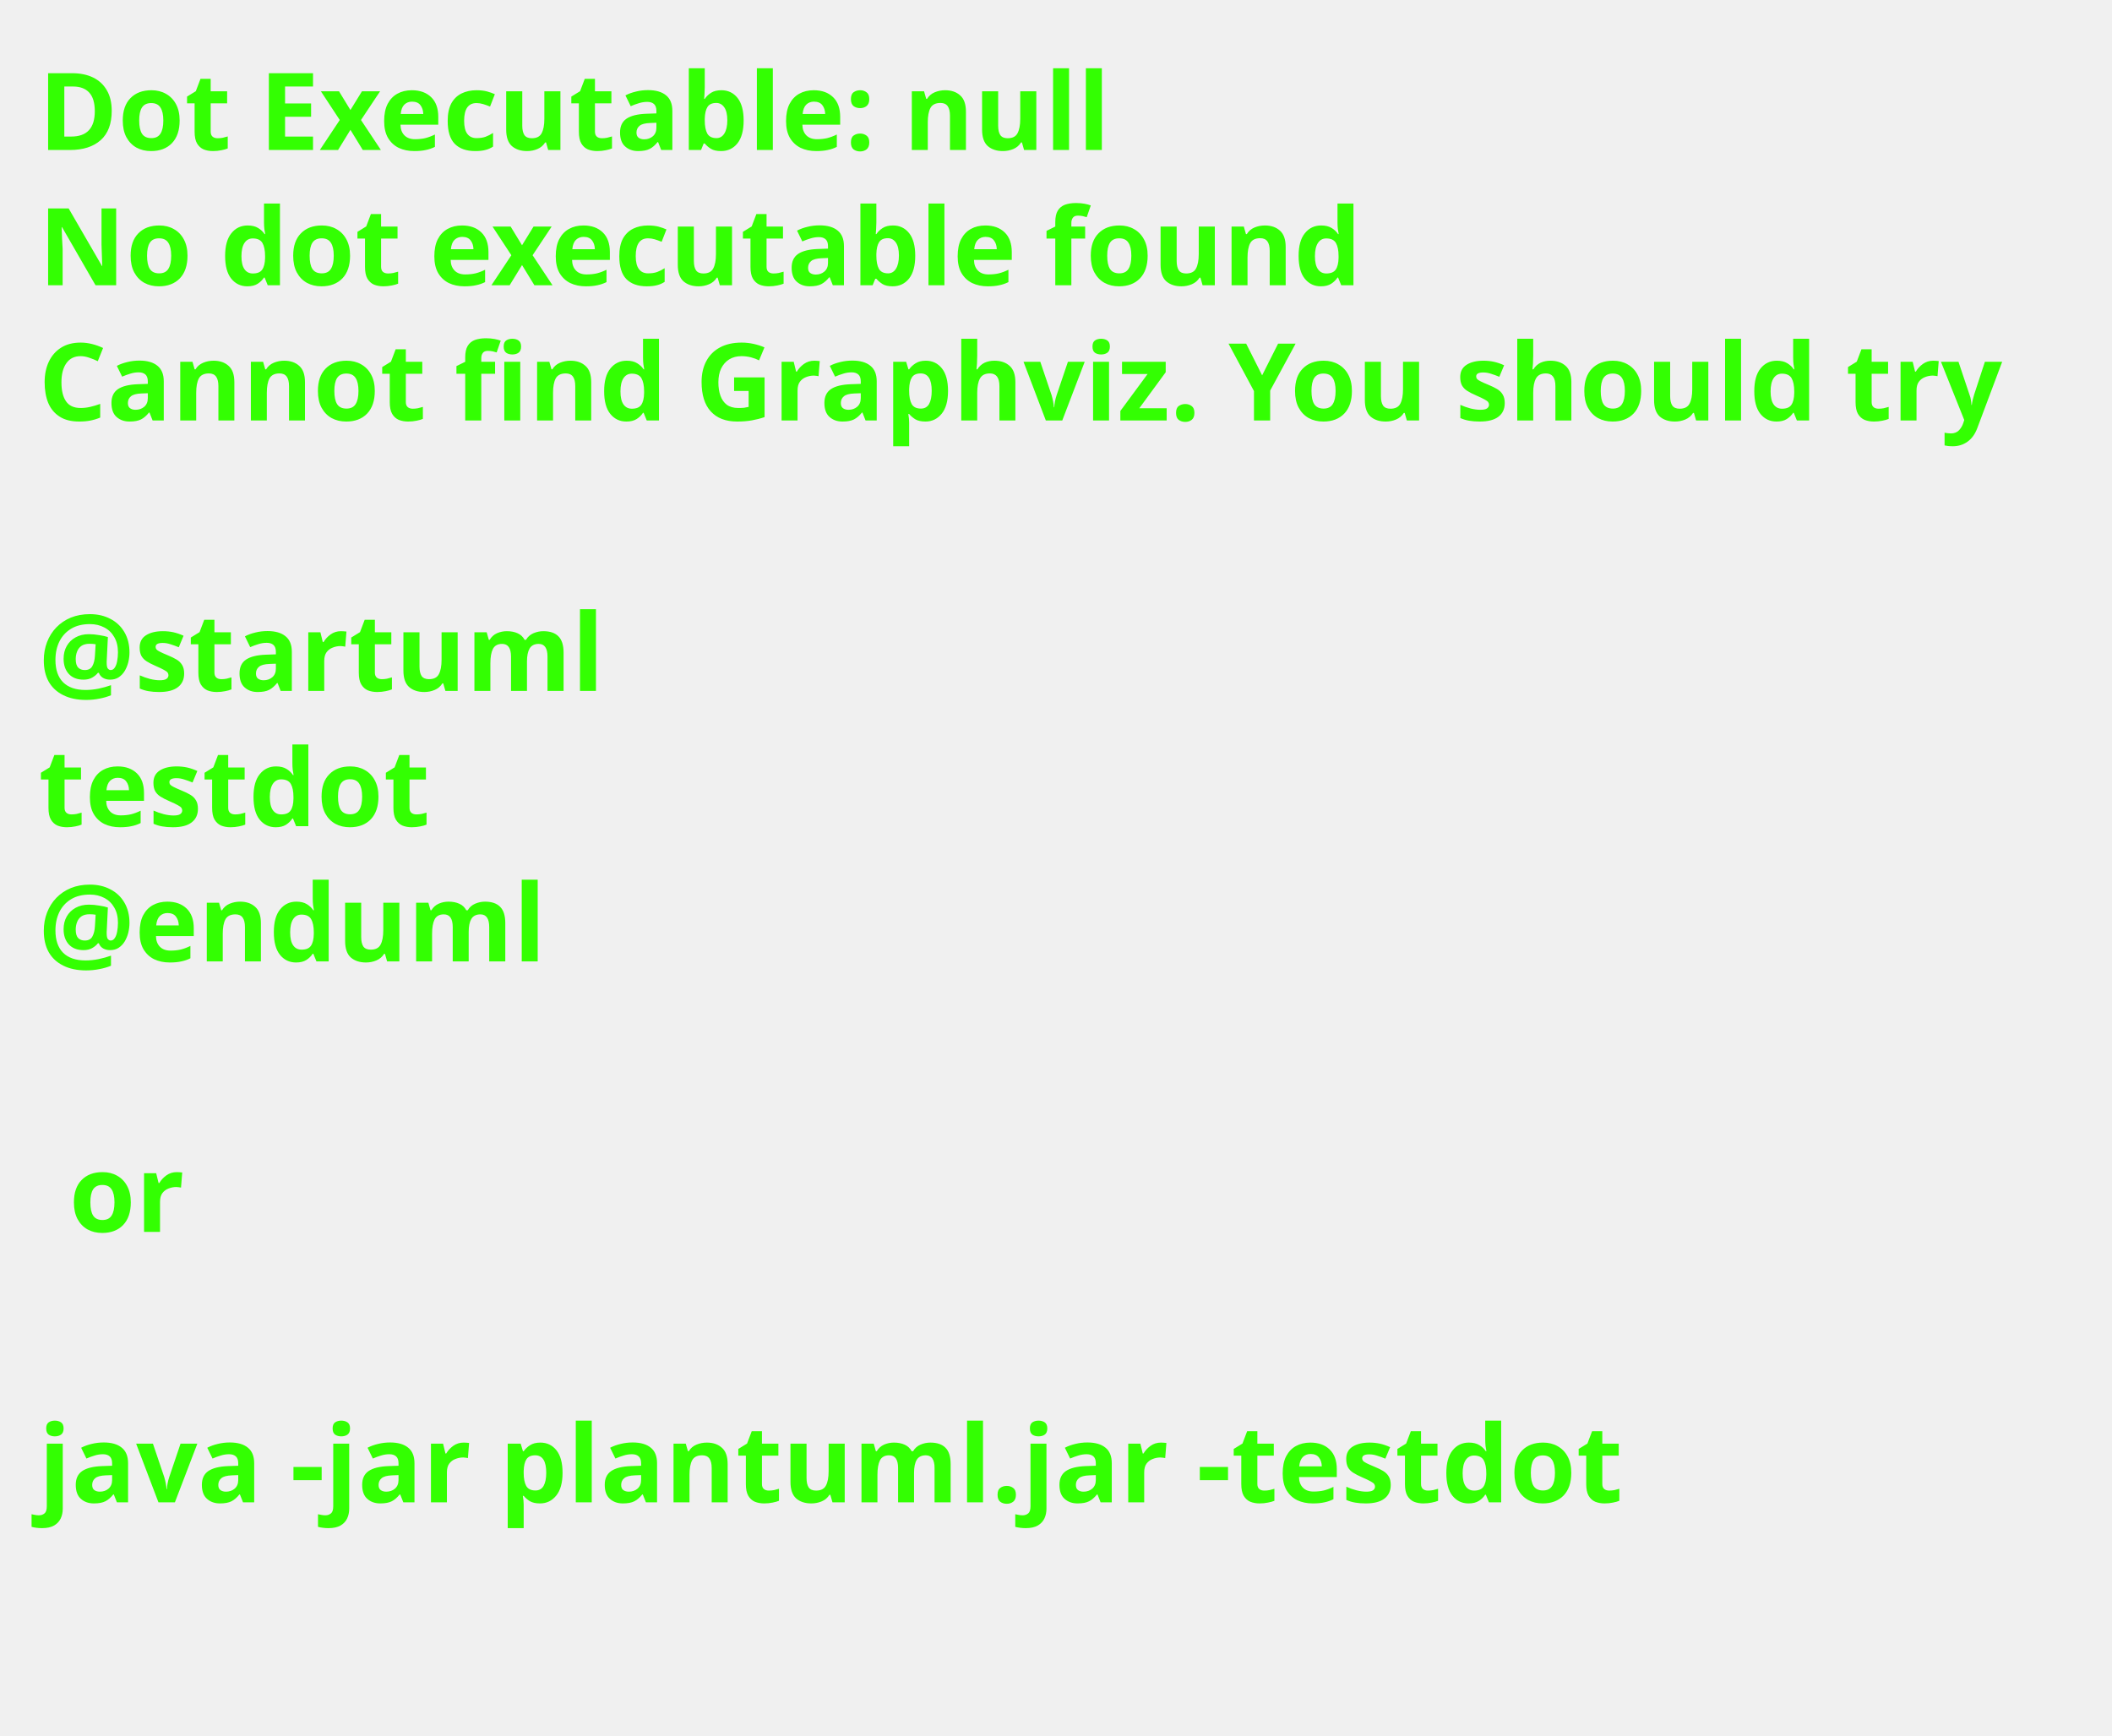
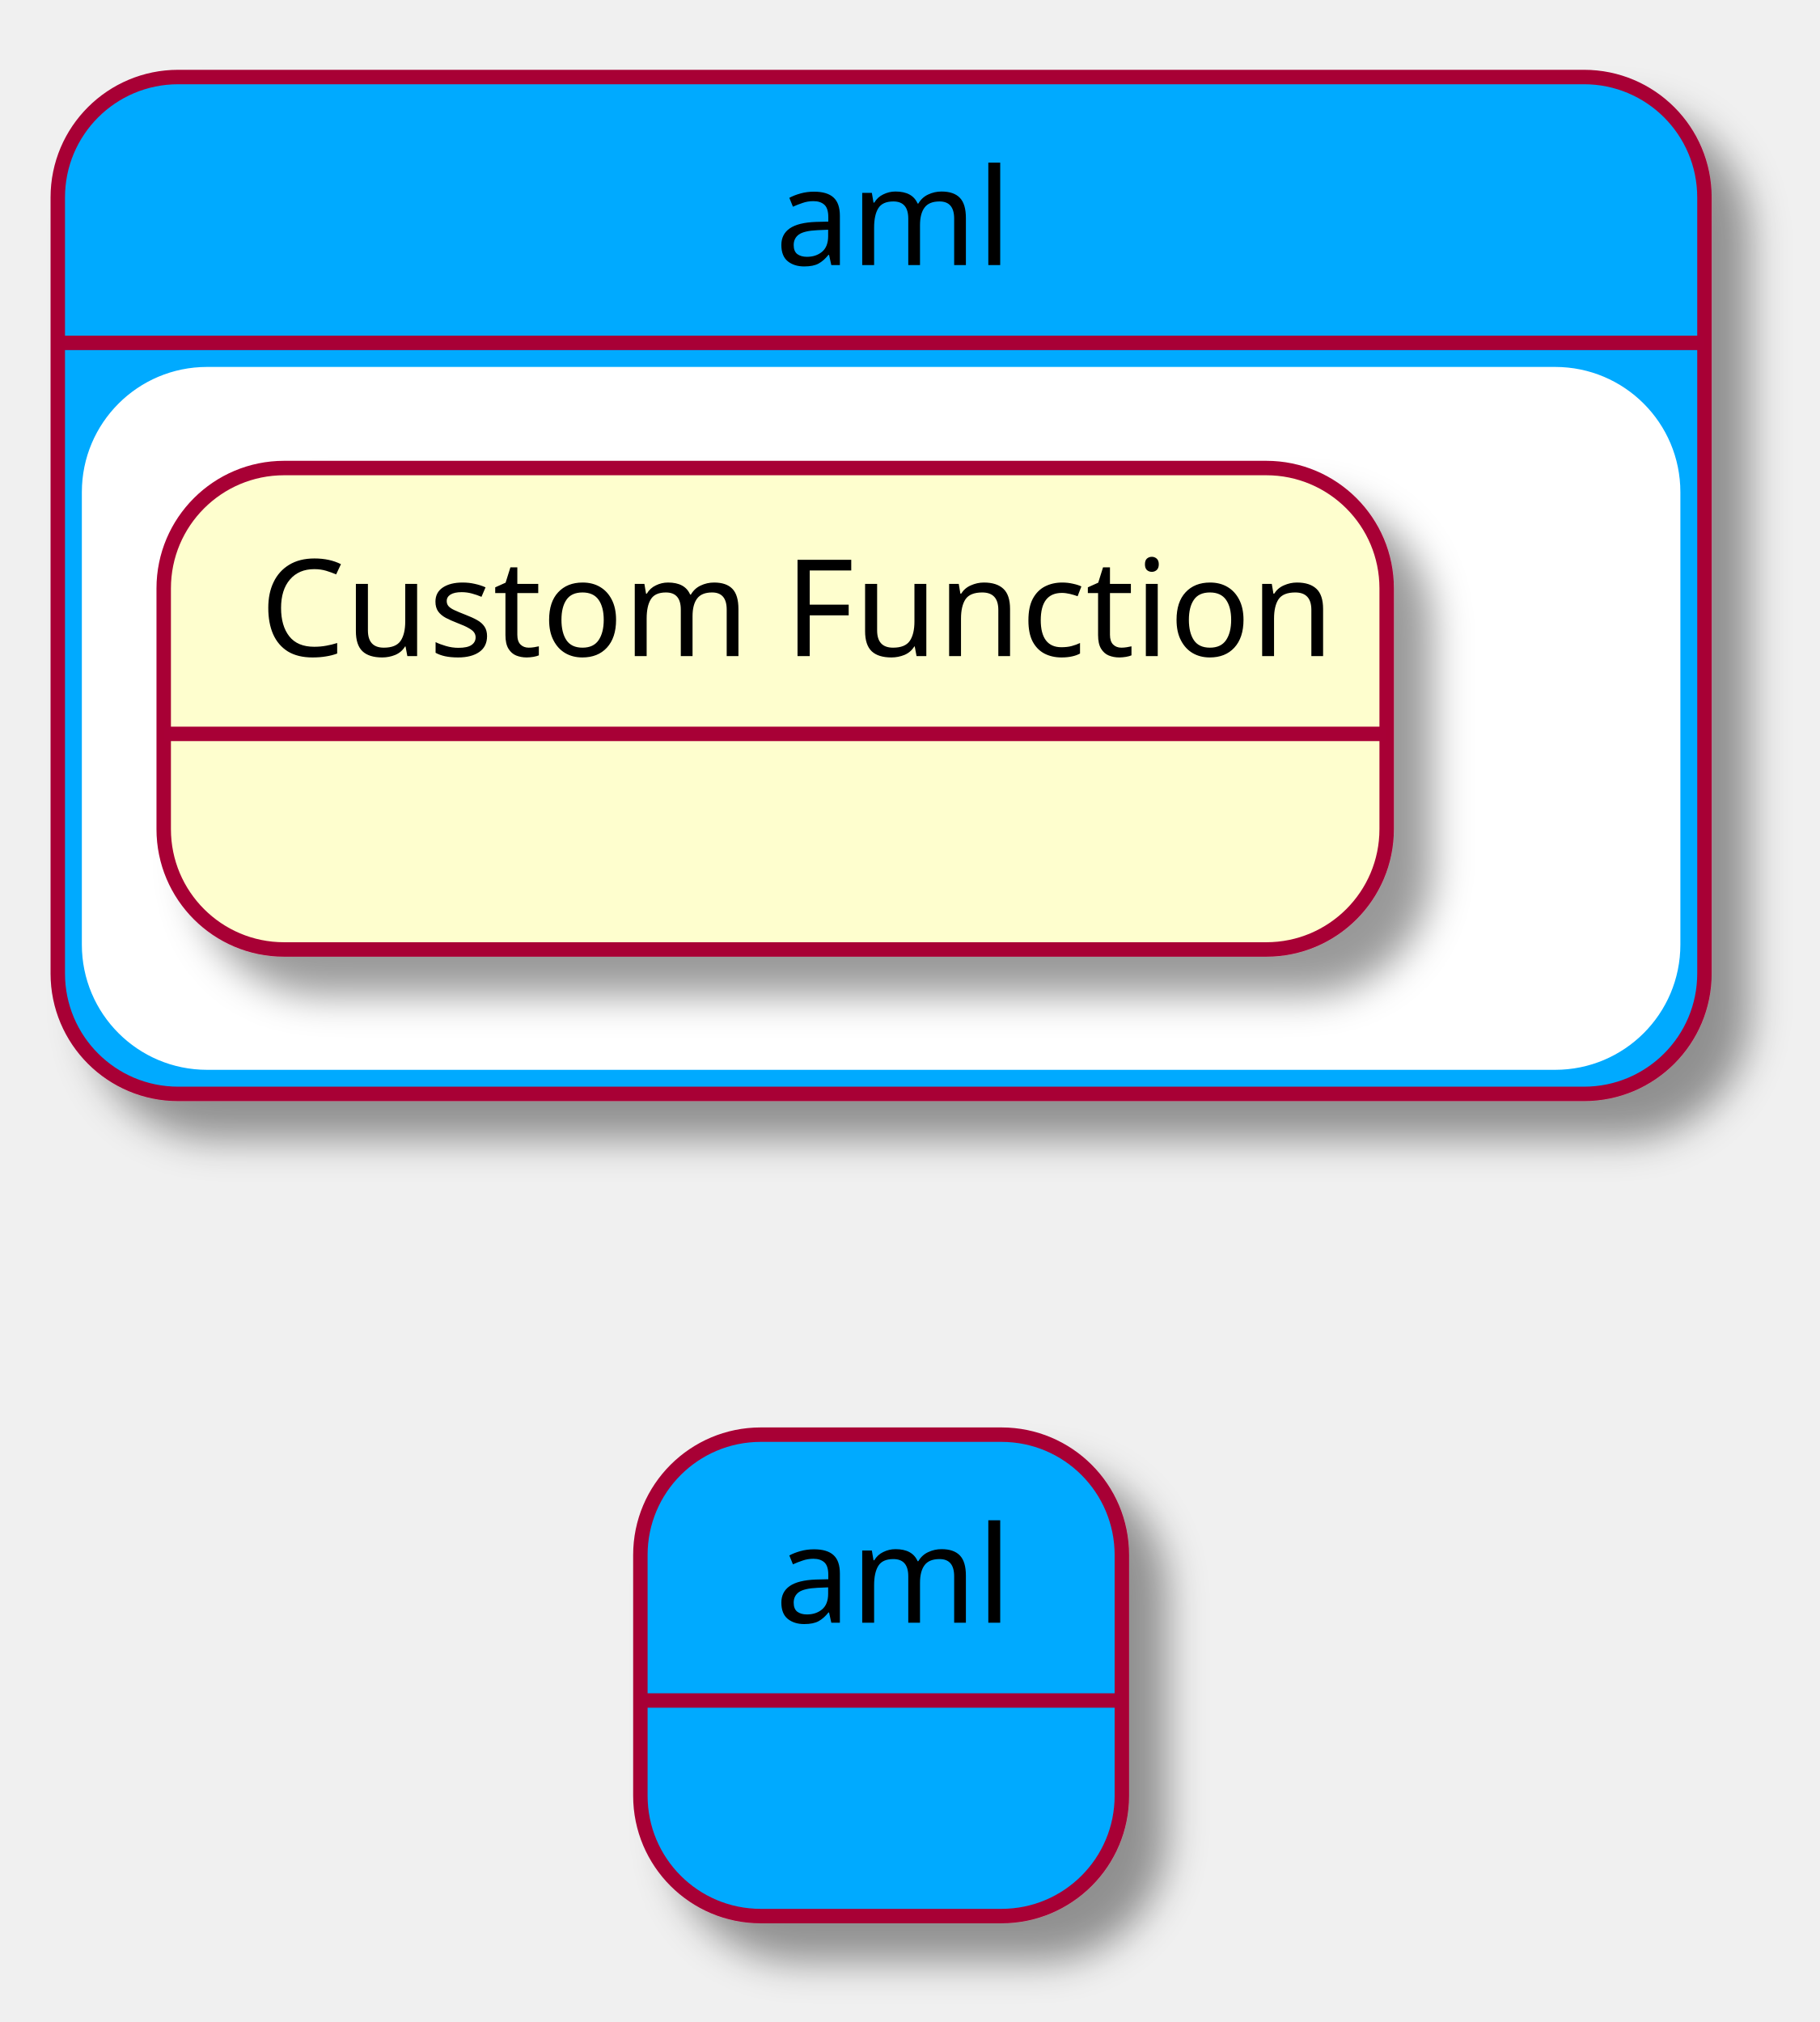
- <svg xmlns="http://www.w3.org/2000/svg" contentScriptType="application/ecmascript" contentStyleType="text/css" height="226px" preserveAspectRatio="none" style="width:275px;height:226px;background:#000000;" version="1.1" viewBox="0 0 275 226" width="275px" zoomAndPan="magnify">
-   <defs />
+ <svg xmlns="http://www.w3.org/2000/svg" contentScriptType="application/ecmascript" contentStyleType="text/css" height="210px" preserveAspectRatio="none" style="width:189px;height:210px;" version="1.1" viewBox="0 0 189 210" width="189px" zoomAndPan="magnify">
+   <defs>
+     <filter height="300%" id="f1f5tda7wveil5" width="300%" x="-1" y="-1">
+       <feGaussianBlur result="blurOut" stdDeviation="2.0" />
+       <feColorMatrix in="blurOut" result="blurOut2" type="matrix" values="0 0 0 0 0 0 0 0 0 0 0 0 0 0 0 0 0 0 .4 0" />
+       <feOffset dx="4.0" dy="4.0" in="blurOut2" result="blurOut3" />
+       <feBlend in="SourceGraphic" in2="blurOut3" mode="normal" />
+     </filter>
+   </defs>
  <g>
-     <text fill="#33FF02" font-family="sans-serif" font-size="14" font-weight="bold" lengthAdjust="spacingAndGlyphs" textLength="140" x="5" y="19.533">Dot Executable: null</text>
-     <text fill="#33FF02" font-family="sans-serif" font-size="14" font-weight="bold" lengthAdjust="spacingAndGlyphs" textLength="173" x="5" y="37.143">No dot executable found</text>
-     <text fill="#33FF02" font-family="sans-serif" font-size="14" font-weight="bold" lengthAdjust="spacingAndGlyphs" textLength="258" x="5" y="54.752">Cannot find Graphviz. You should try</text>
-     <text fill="#33FF02" font-family="sans-serif" font-size="14" font-weight="bold" lengthAdjust="spacingAndGlyphs" textLength="0" x="9" y="72.361" />
-     <text fill="#33FF02" font-family="sans-serif" font-size="14" font-weight="bold" lengthAdjust="spacingAndGlyphs" textLength="71" x="5" y="89.971">@startuml</text>
-     <text fill="#33FF02" font-family="sans-serif" font-size="14" font-weight="bold" lengthAdjust="spacingAndGlyphs" textLength="50" x="5" y="107.58">testdot</text>
-     <text fill="#33FF02" font-family="sans-serif" font-size="14" font-weight="bold" lengthAdjust="spacingAndGlyphs" textLength="66" x="5" y="125.189">@enduml</text>
-     <text fill="#33FF02" font-family="sans-serif" font-size="14" font-weight="bold" lengthAdjust="spacingAndGlyphs" textLength="0" x="9" y="142.799" />
-     <text fill="#33FF02" font-family="sans-serif" font-size="14" font-weight="bold" lengthAdjust="spacingAndGlyphs" textLength="15" x="9" y="160.408">or</text>
-     <text fill="#33FF02" font-family="sans-serif" font-size="14" font-weight="bold" lengthAdjust="spacingAndGlyphs" textLength="0" x="9" y="178.018" />
-     <text fill="#33FF02" font-family="sans-serif" font-size="14" font-weight="bold" lengthAdjust="spacingAndGlyphs" textLength="201" x="5" y="195.627">java -jar plantuml.jar -testdot</text>
-     <text fill="#33FF02" font-family="sans-serif" font-size="14" font-weight="bold" lengthAdjust="spacingAndGlyphs" textLength="0" x="9" y="213.236" />
+     <rect fill="#00AAFF" filter="url(#f1f5tda7wveil5)" height="50" rx="12.5" ry="12.5" style="stroke: #A80036; stroke-width: 1.5;" width="50" x="66.5" y="149" />
+     <line style="stroke: #A80036; stroke-width: 1.5;" x1="66.5" x2="116.5" y1="176.609" y2="176.609" />
+     <text fill="#000000" font-family="sans-serif" font-size="14" lengthAdjust="spacingAndGlyphs" textLength="22" x="80.5" y="168.533">aml</text>
+     <rect fill="#00AAFF" filter="url(#f1f5tda7wveil5)" height="105.609" rx="12.5" ry="12.5" style="stroke: #A80036; stroke-width: 1.5;" width="171" x="6" y="8" />
+     <rect fill="#FFFFFF" height="72" rx="12.5" ry="12.5" style="stroke: #FFFFFF; stroke-width: 1.0;" width="165" x="9" y="38.609" />
+     <line style="stroke: #A80036; stroke-width: 1.5;" x1="6" x2="177" y1="35.609" y2="35.609" />
+     <text fill="#000000" font-family="sans-serif" font-size="14" lengthAdjust="spacingAndGlyphs" textLength="22" x="80.5" y="27.533">aml</text>
+     <rect fill="#FEFECE" filter="url(#f1f5tda7wveil5)" height="50" rx="12.5" ry="12.5" style="stroke: #A80036; stroke-width: 1.5;" width="127" x="17" y="48.609" />
+     <line style="stroke: #A80036; stroke-width: 1.5;" x1="17" x2="144" y1="76.219" y2="76.219" />
+     <text fill="#000000" font-family="sans-serif" font-size="14" lengthAdjust="spacingAndGlyphs" textLength="107" x="27" y="68.143">Custom Function</text>
  </g>
</svg>
